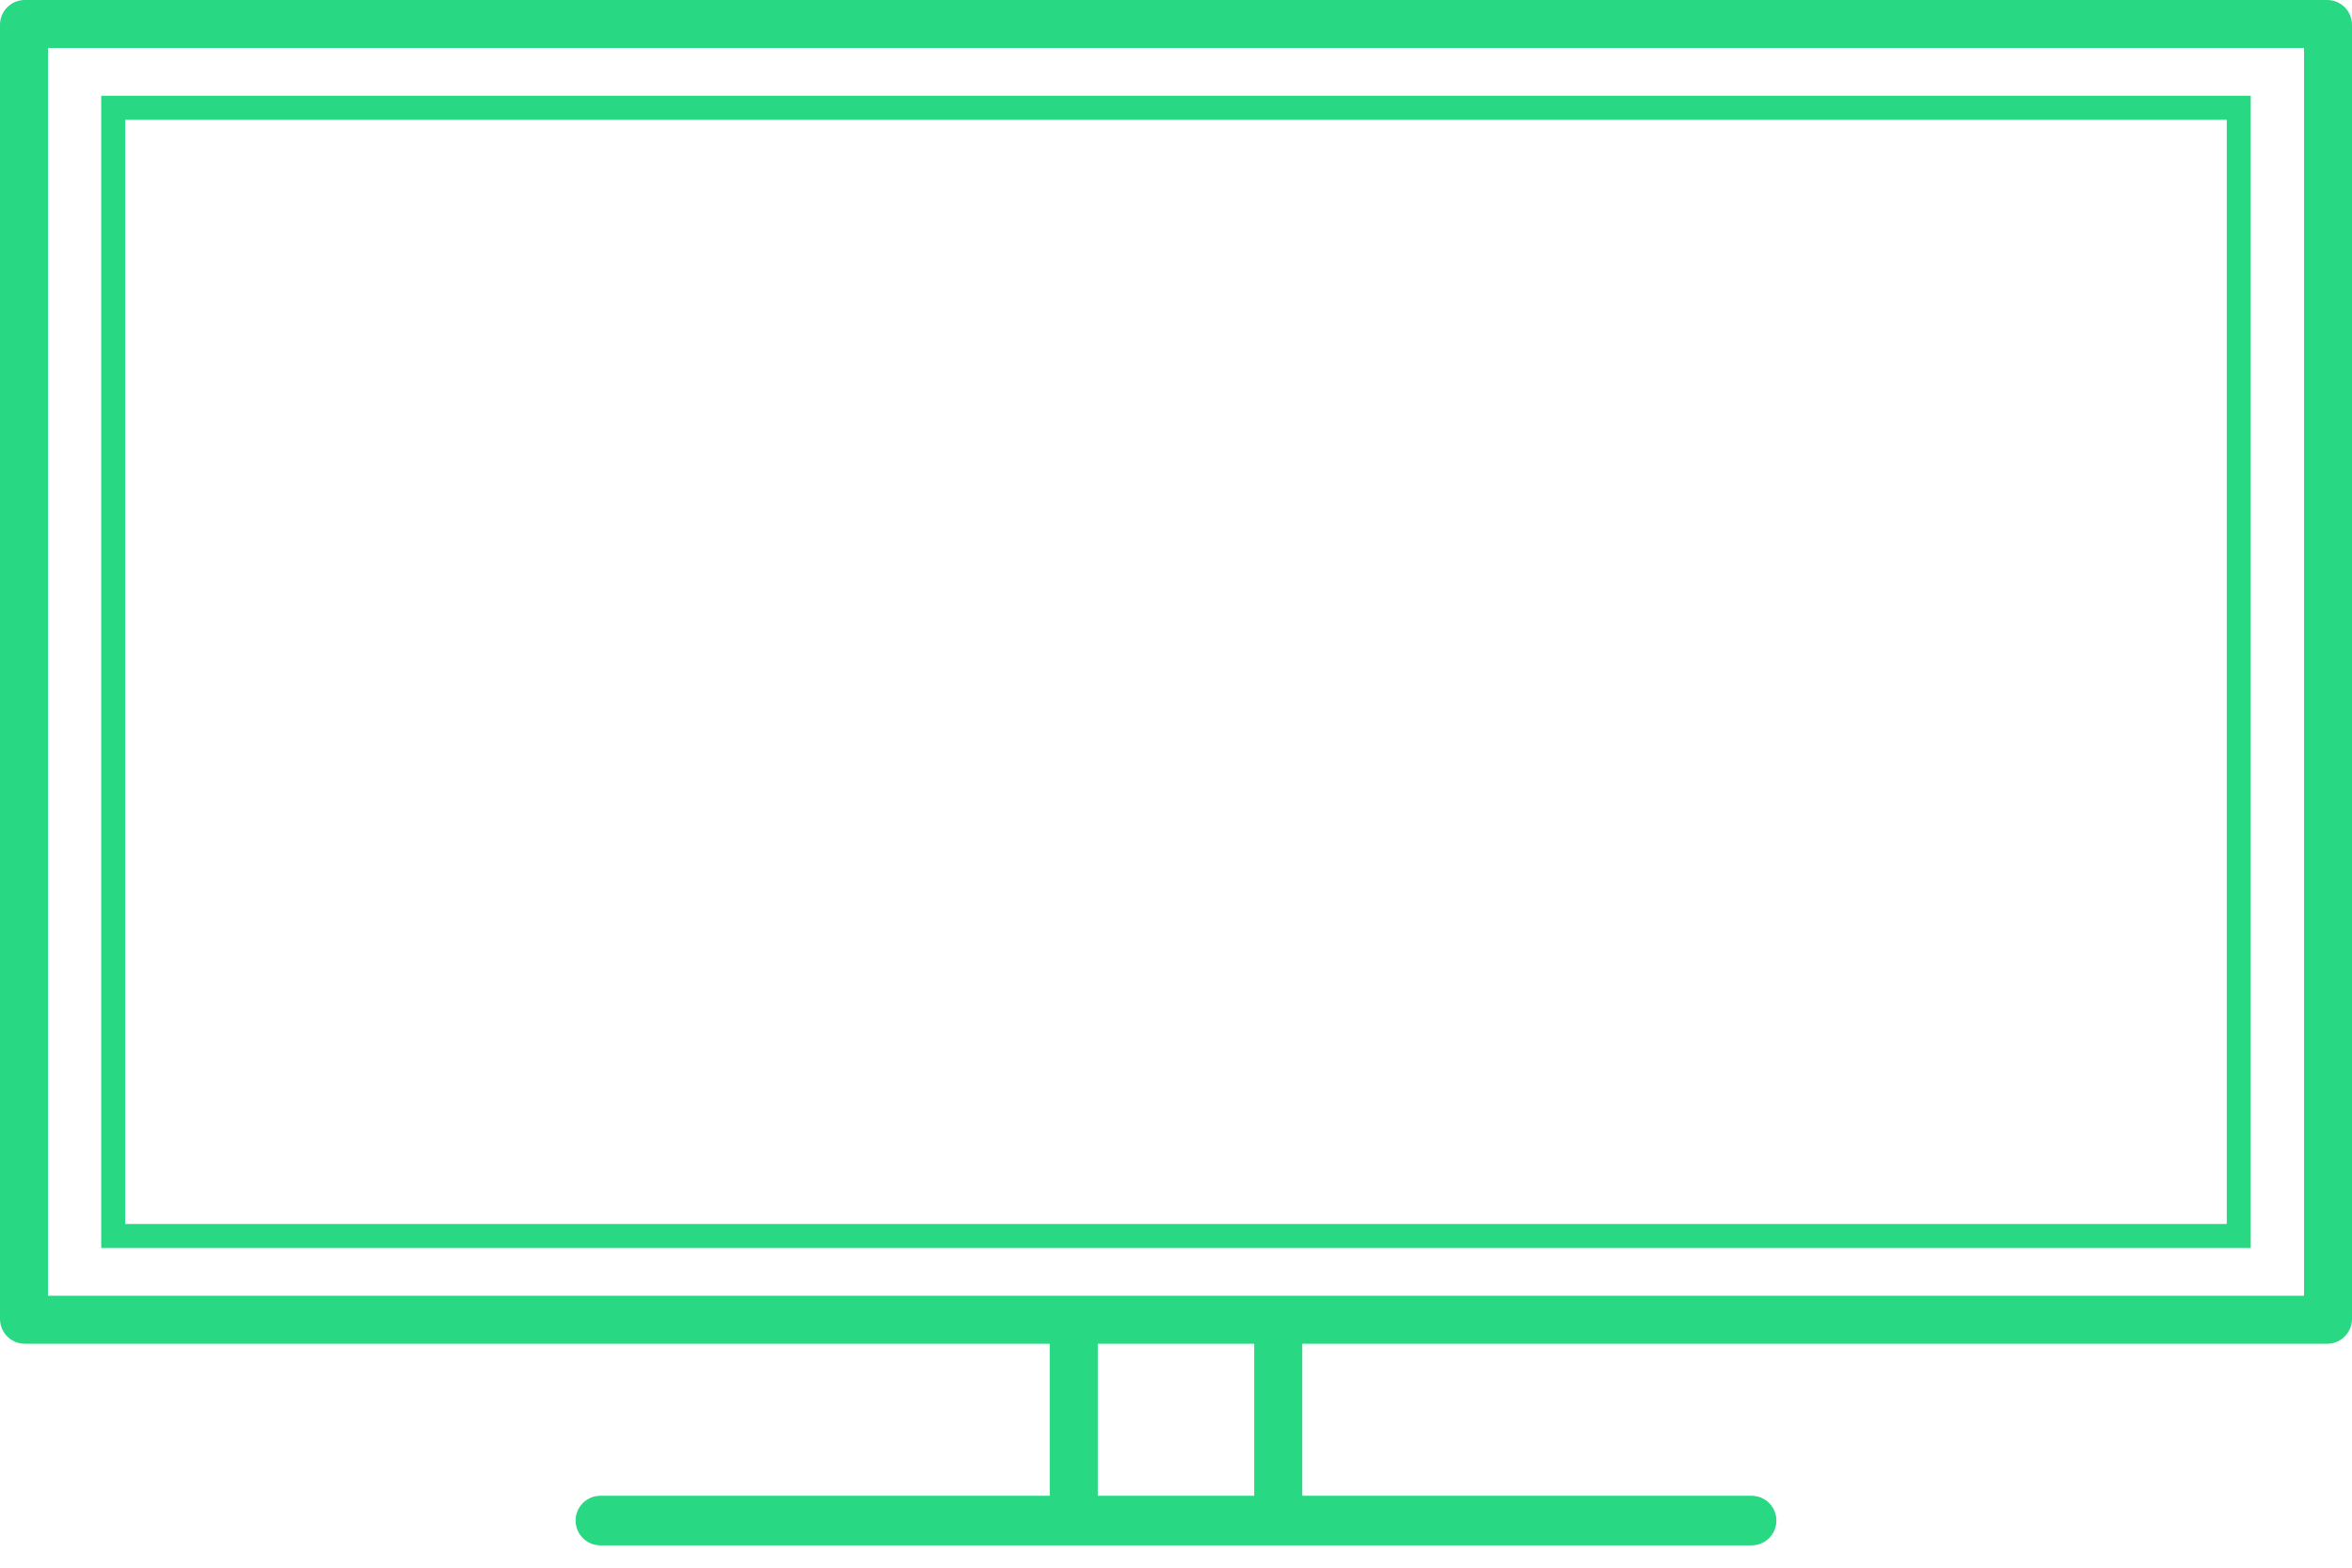
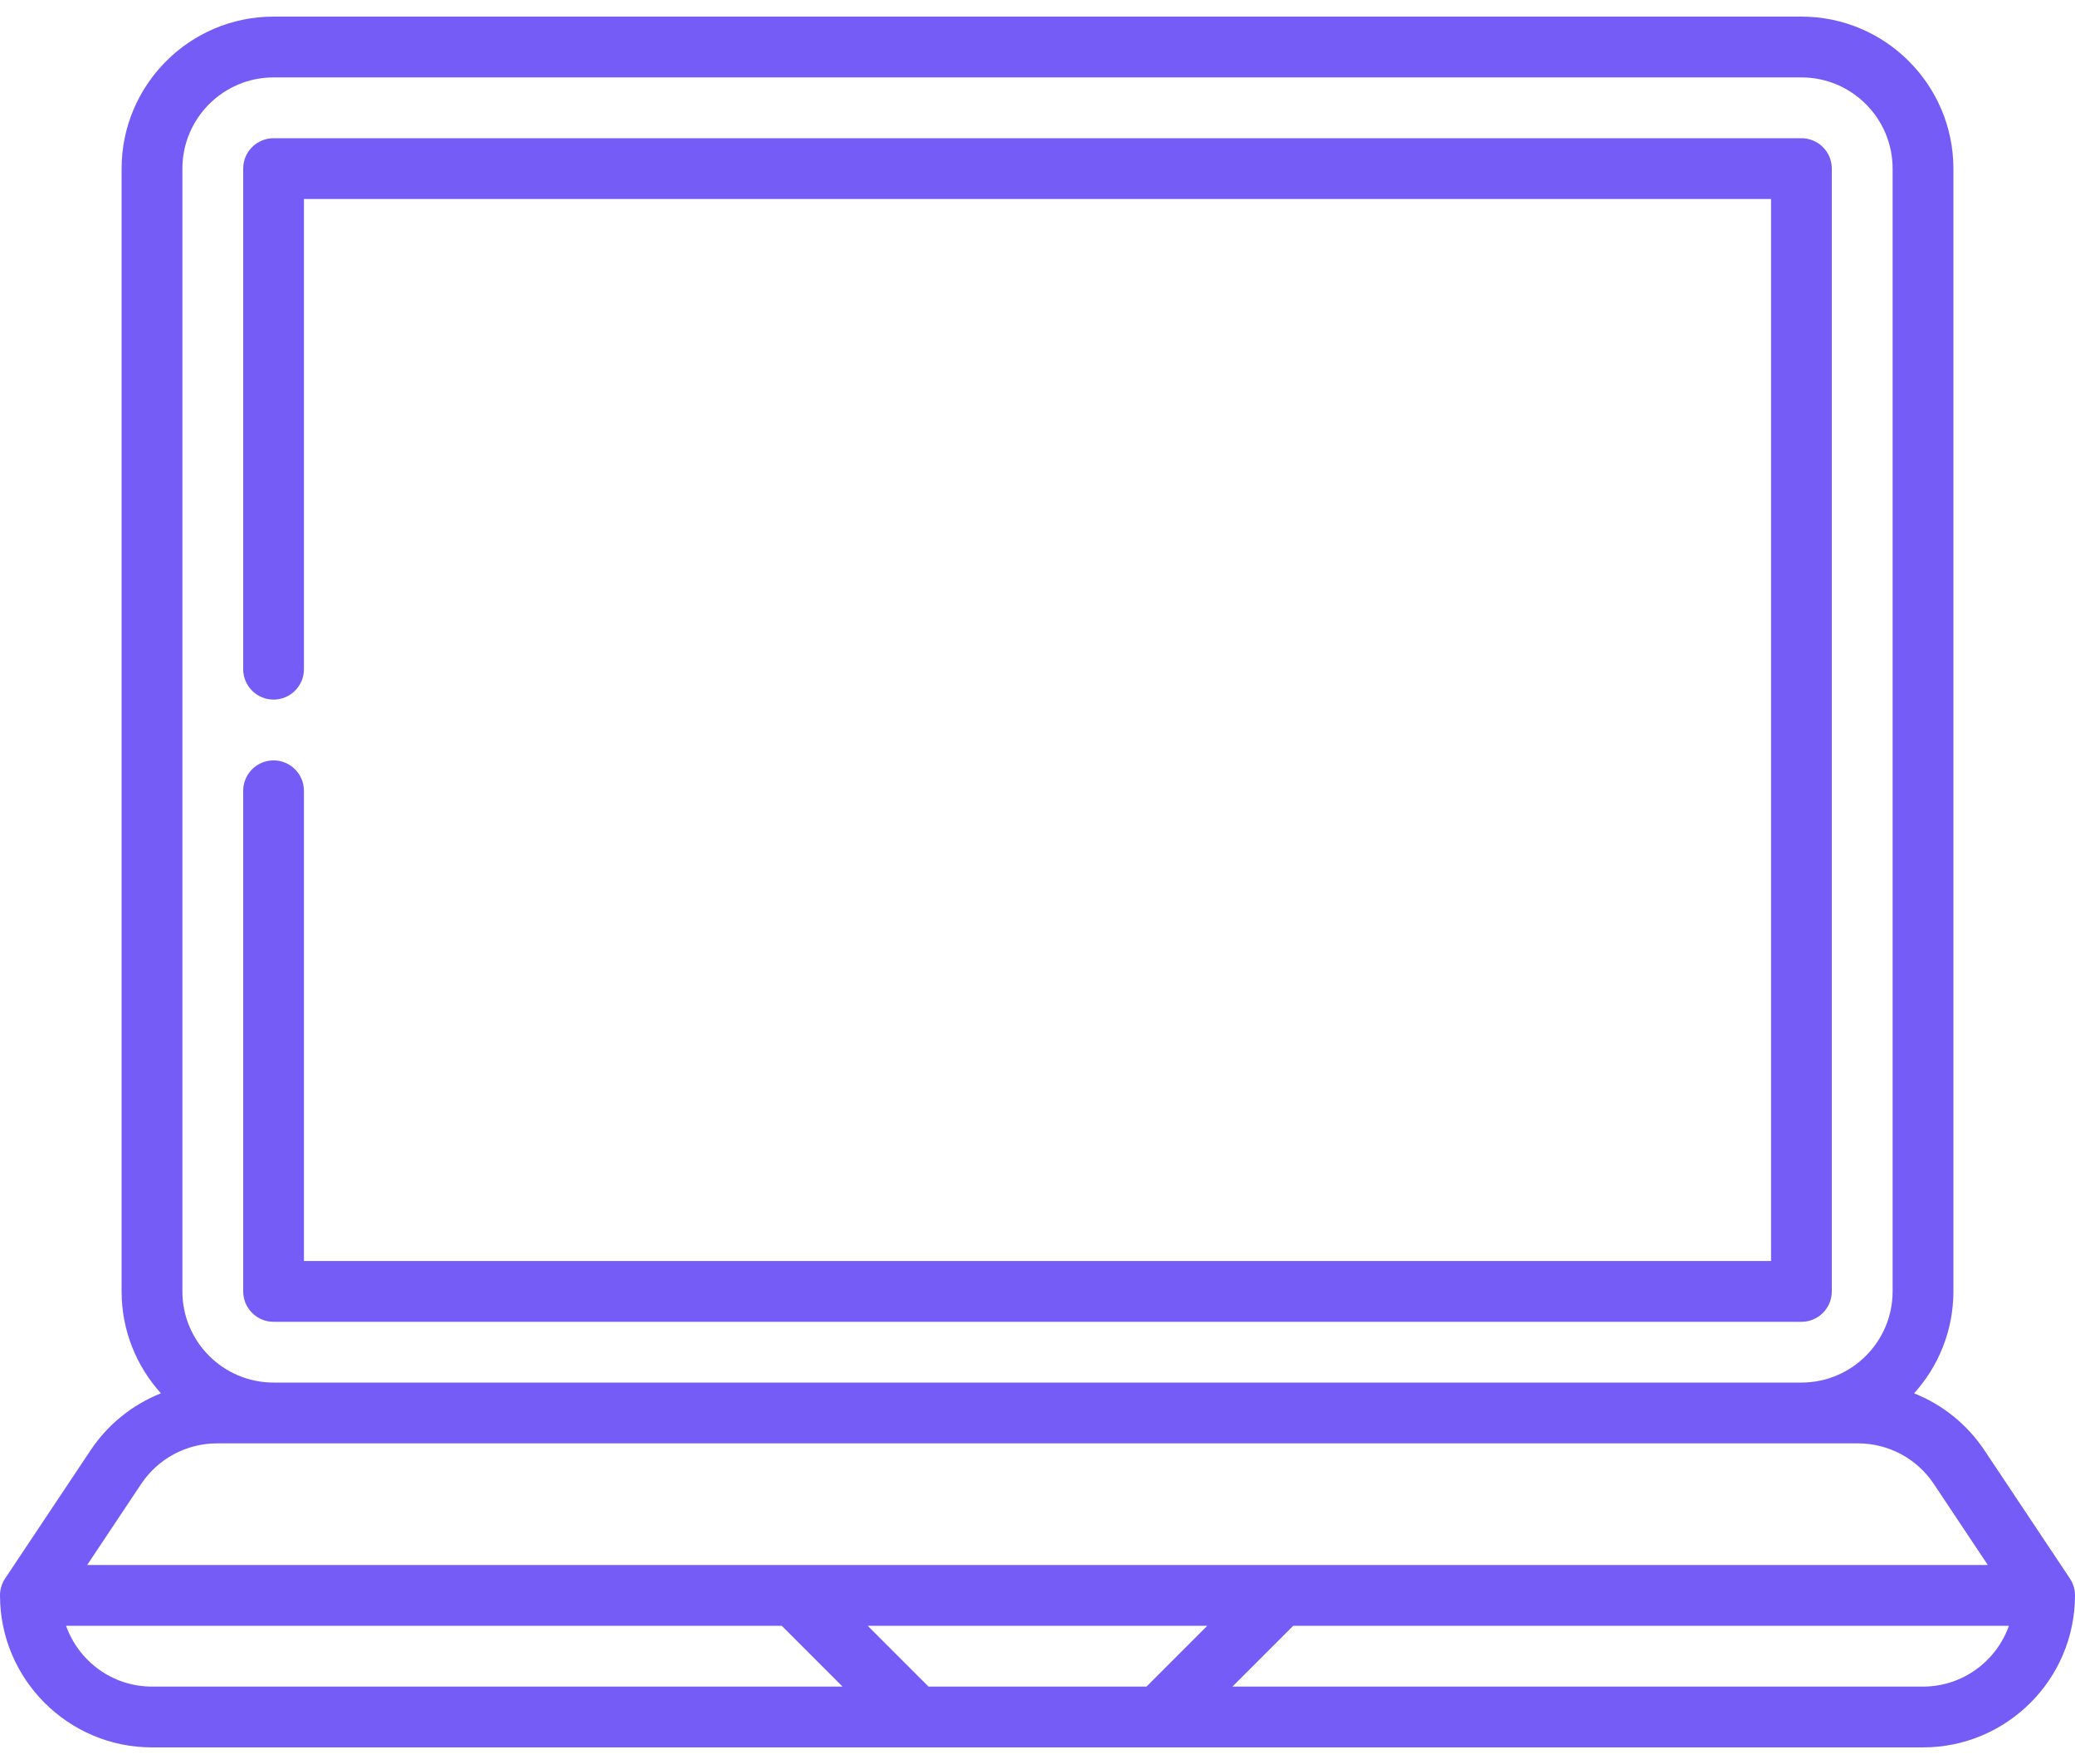
- <svg xmlns="http://www.w3.org/2000/svg" width="60" height="40" viewBox="0 0 60 40" fill="none">
-   <path fill-rule="evenodd" clip-rule="evenodd" d="M58.776 33.061H1.224V1.224H58.776V33.061ZM31.995 38.165H28.005V34.286H31.995V38.165ZM0.632 0H59.367C59.717 0 60 0.283 60 0.632V33.653C60 34.002 59.717 34.286 59.367 34.286H33.221V38.165H44.684C45.032 38.165 45.316 38.448 45.316 38.797C45.316 39.147 45.032 39.43 44.684 39.43H15.316C14.967 39.43 14.684 39.147 14.684 38.797C14.684 38.448 14.967 38.165 15.316 38.165H26.779V34.286H0.632C0.283 34.286 0 34.002 0 33.653V0.632C0 0.283 0.283 0 0.632 0ZM56.805 31.23H3.194V3.056H56.805V31.23ZM57.417 31.842H2.582V2.443H57.417V31.842Z" fill="#28D882" />
+ <svg xmlns="http://www.w3.org/2000/svg" width="40" height="34" viewBox="0 0 40 34" fill="none">
+   <path fill-rule="evenodd" clip-rule="evenodd" d="M38.254 27.953L39.902 30.425C39.966 30.521 40 30.634 40 30.75C40 32.365 38.686 33.68 37.07 33.68H2.93C1.314 33.68 0 32.365 0 30.75C0 30.634 0.034 30.521 0.098 30.425L1.746 27.953C2.082 27.45 2.557 27.072 3.102 26.855C2.631 26.335 2.344 25.646 2.344 24.891V3.25C2.344 1.635 3.658 0.32 5.273 0.32H34.727C36.342 0.32 37.656 1.635 37.656 3.25V24.891C37.656 25.646 37.369 26.335 36.898 26.855C37.443 27.072 37.918 27.45 38.254 27.953ZM5.273 1.492C4.304 1.492 3.516 2.281 3.516 3.25V24.891C3.516 25.86 4.304 26.648 5.273 26.648H34.727C35.696 26.648 36.484 25.86 36.484 24.891V3.25C36.484 2.281 35.696 1.492 34.727 1.492H5.273ZM4.184 27.82C3.595 27.82 3.048 28.113 2.721 28.603L1.681 30.164H38.319L37.279 28.603C36.952 28.113 36.405 27.82 35.816 27.82H4.184ZM22.101 32.508L23.273 31.336H16.727L17.899 32.508H22.101ZM15.07 31.336H1.274C1.516 32.018 2.166 32.508 2.93 32.508H16.242L15.07 31.336ZM23.758 32.508H37.07C37.834 32.508 38.484 32.018 38.726 31.336H24.93L23.758 32.508ZM34.727 25.477H5.273C4.95 25.477 4.688 25.214 4.688 24.891V15.242C4.688 14.919 4.95 14.656 5.273 14.656C5.597 14.656 5.859 14.919 5.859 15.242V24.305H34.141V3.836H5.859V12.898C5.859 13.222 5.597 13.484 5.273 13.484C4.95 13.484 4.688 13.222 4.688 12.898V3.25C4.688 2.926 4.95 2.664 5.273 2.664H34.727C35.05 2.664 35.312 2.926 35.312 3.25V24.891C35.312 25.214 35.05 25.477 34.727 25.477Z" fill="#765CF6" />
</svg>
